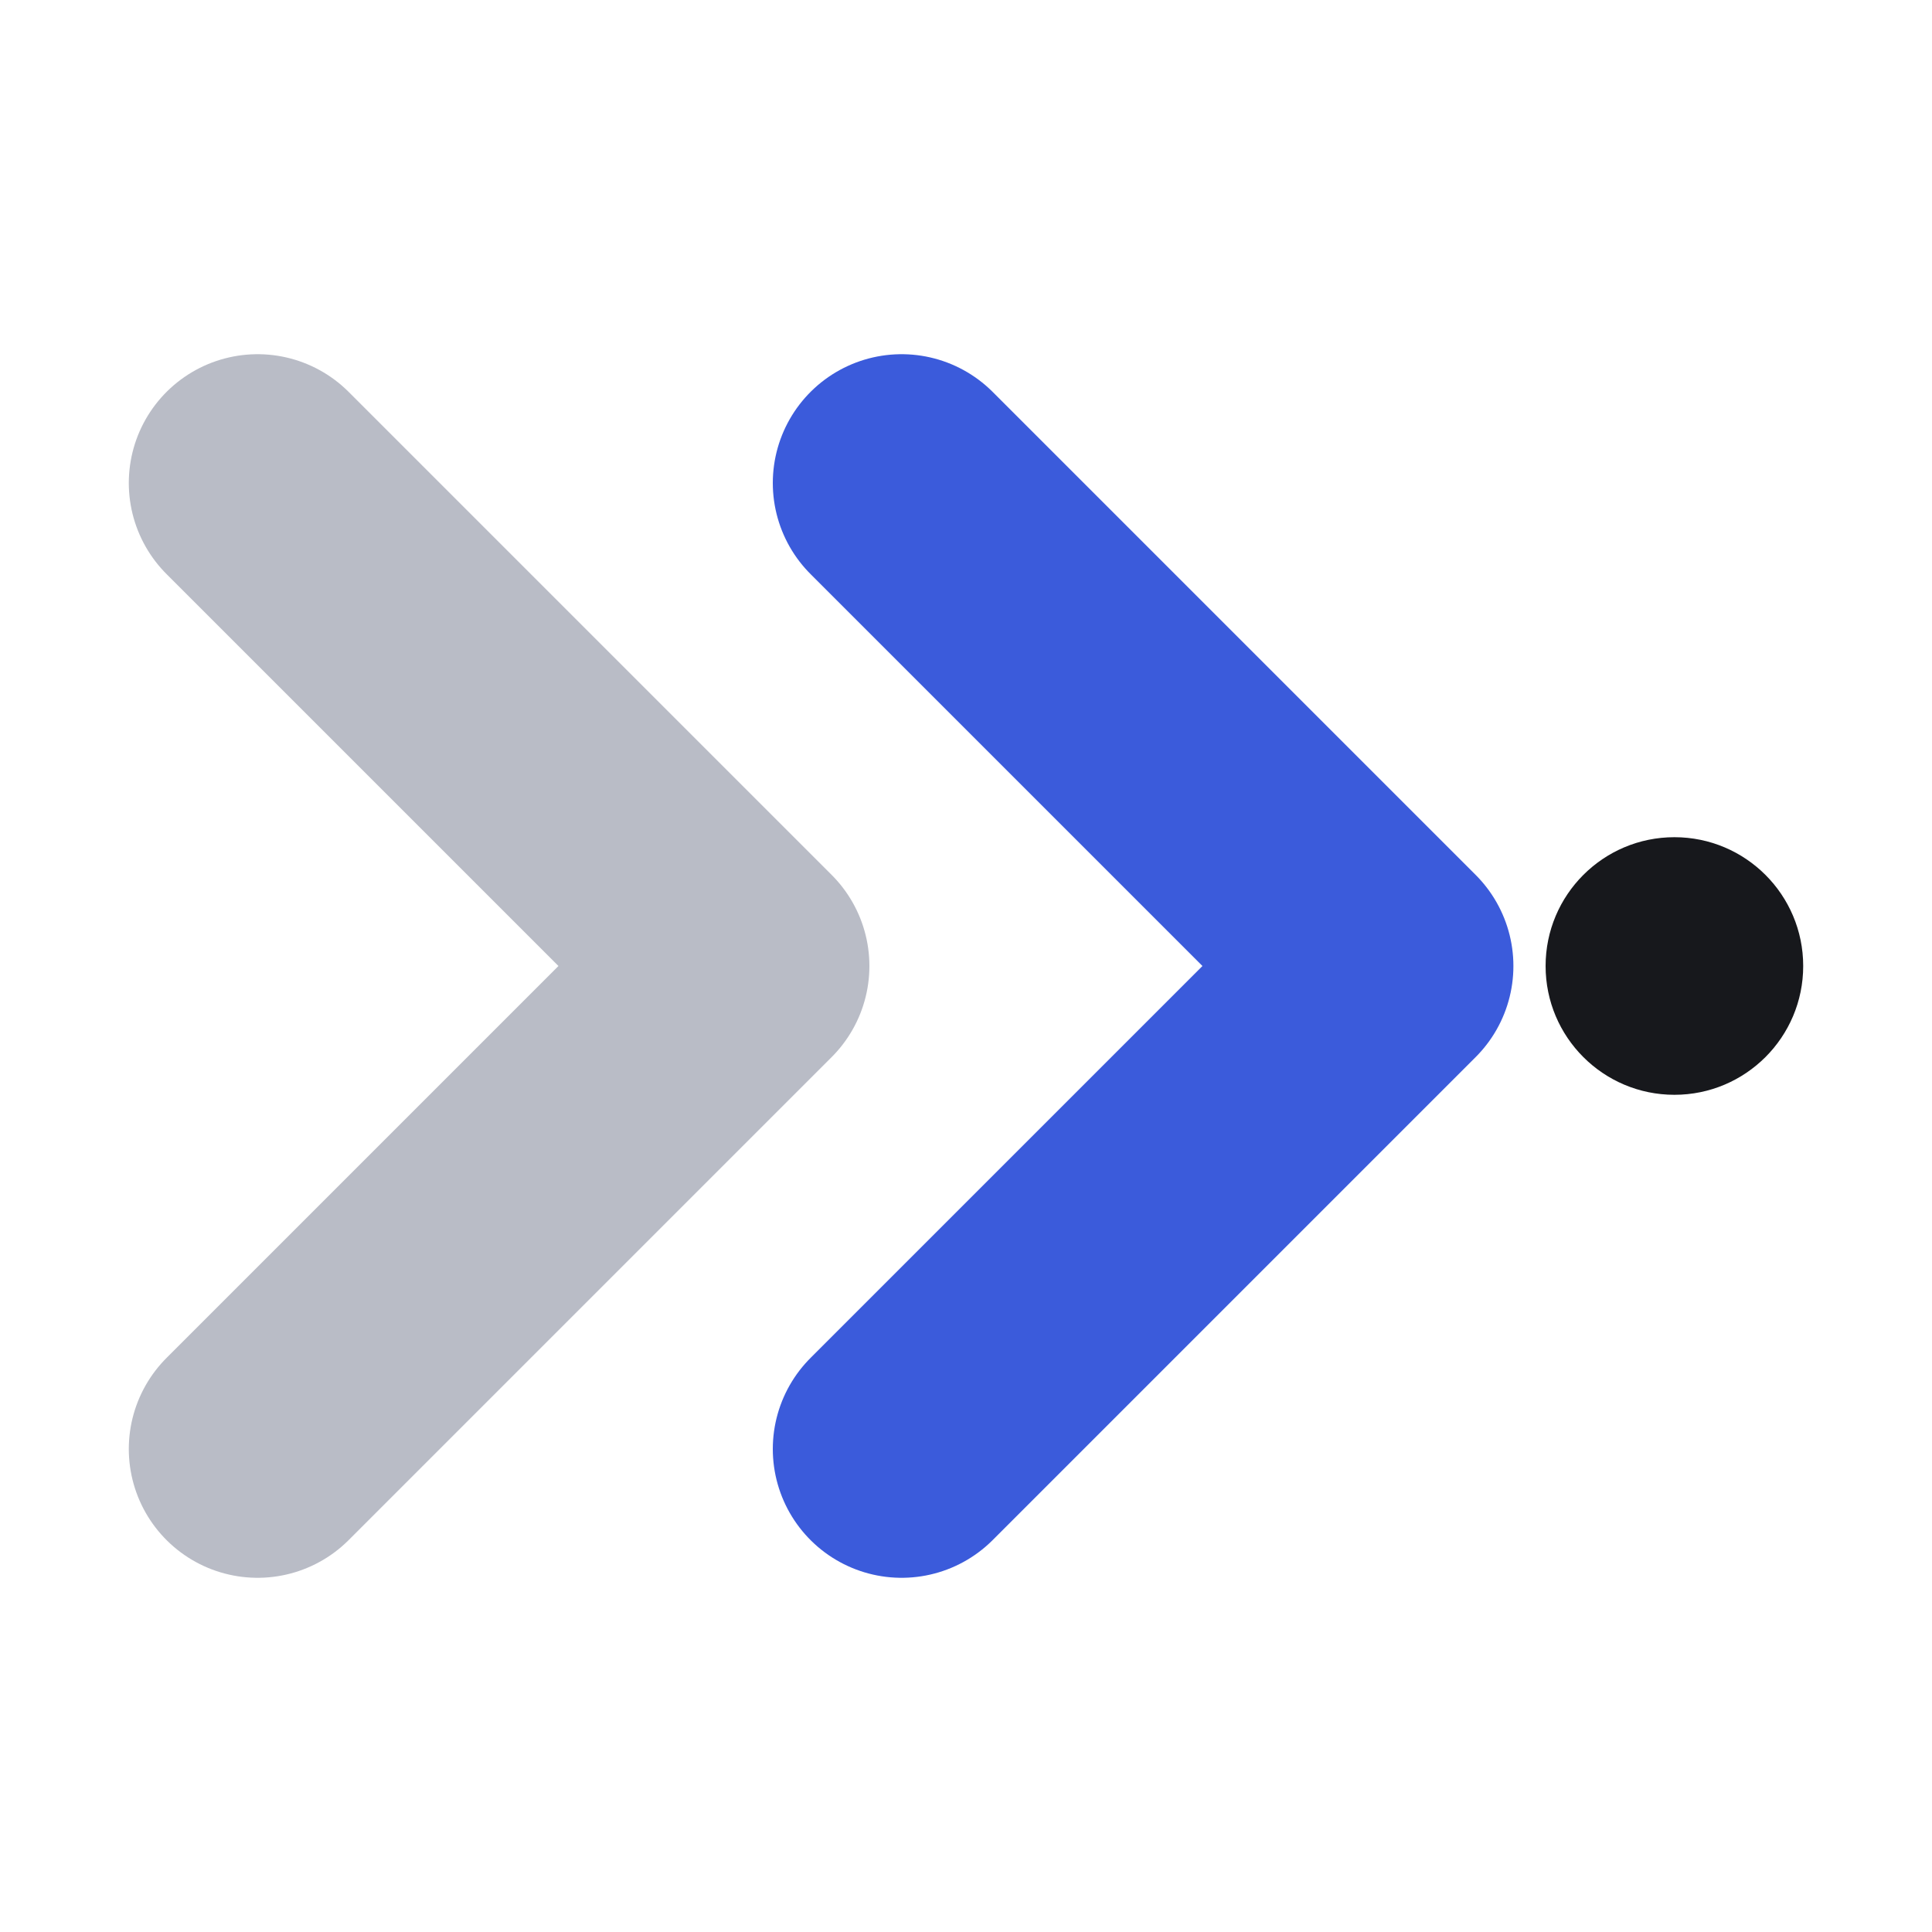
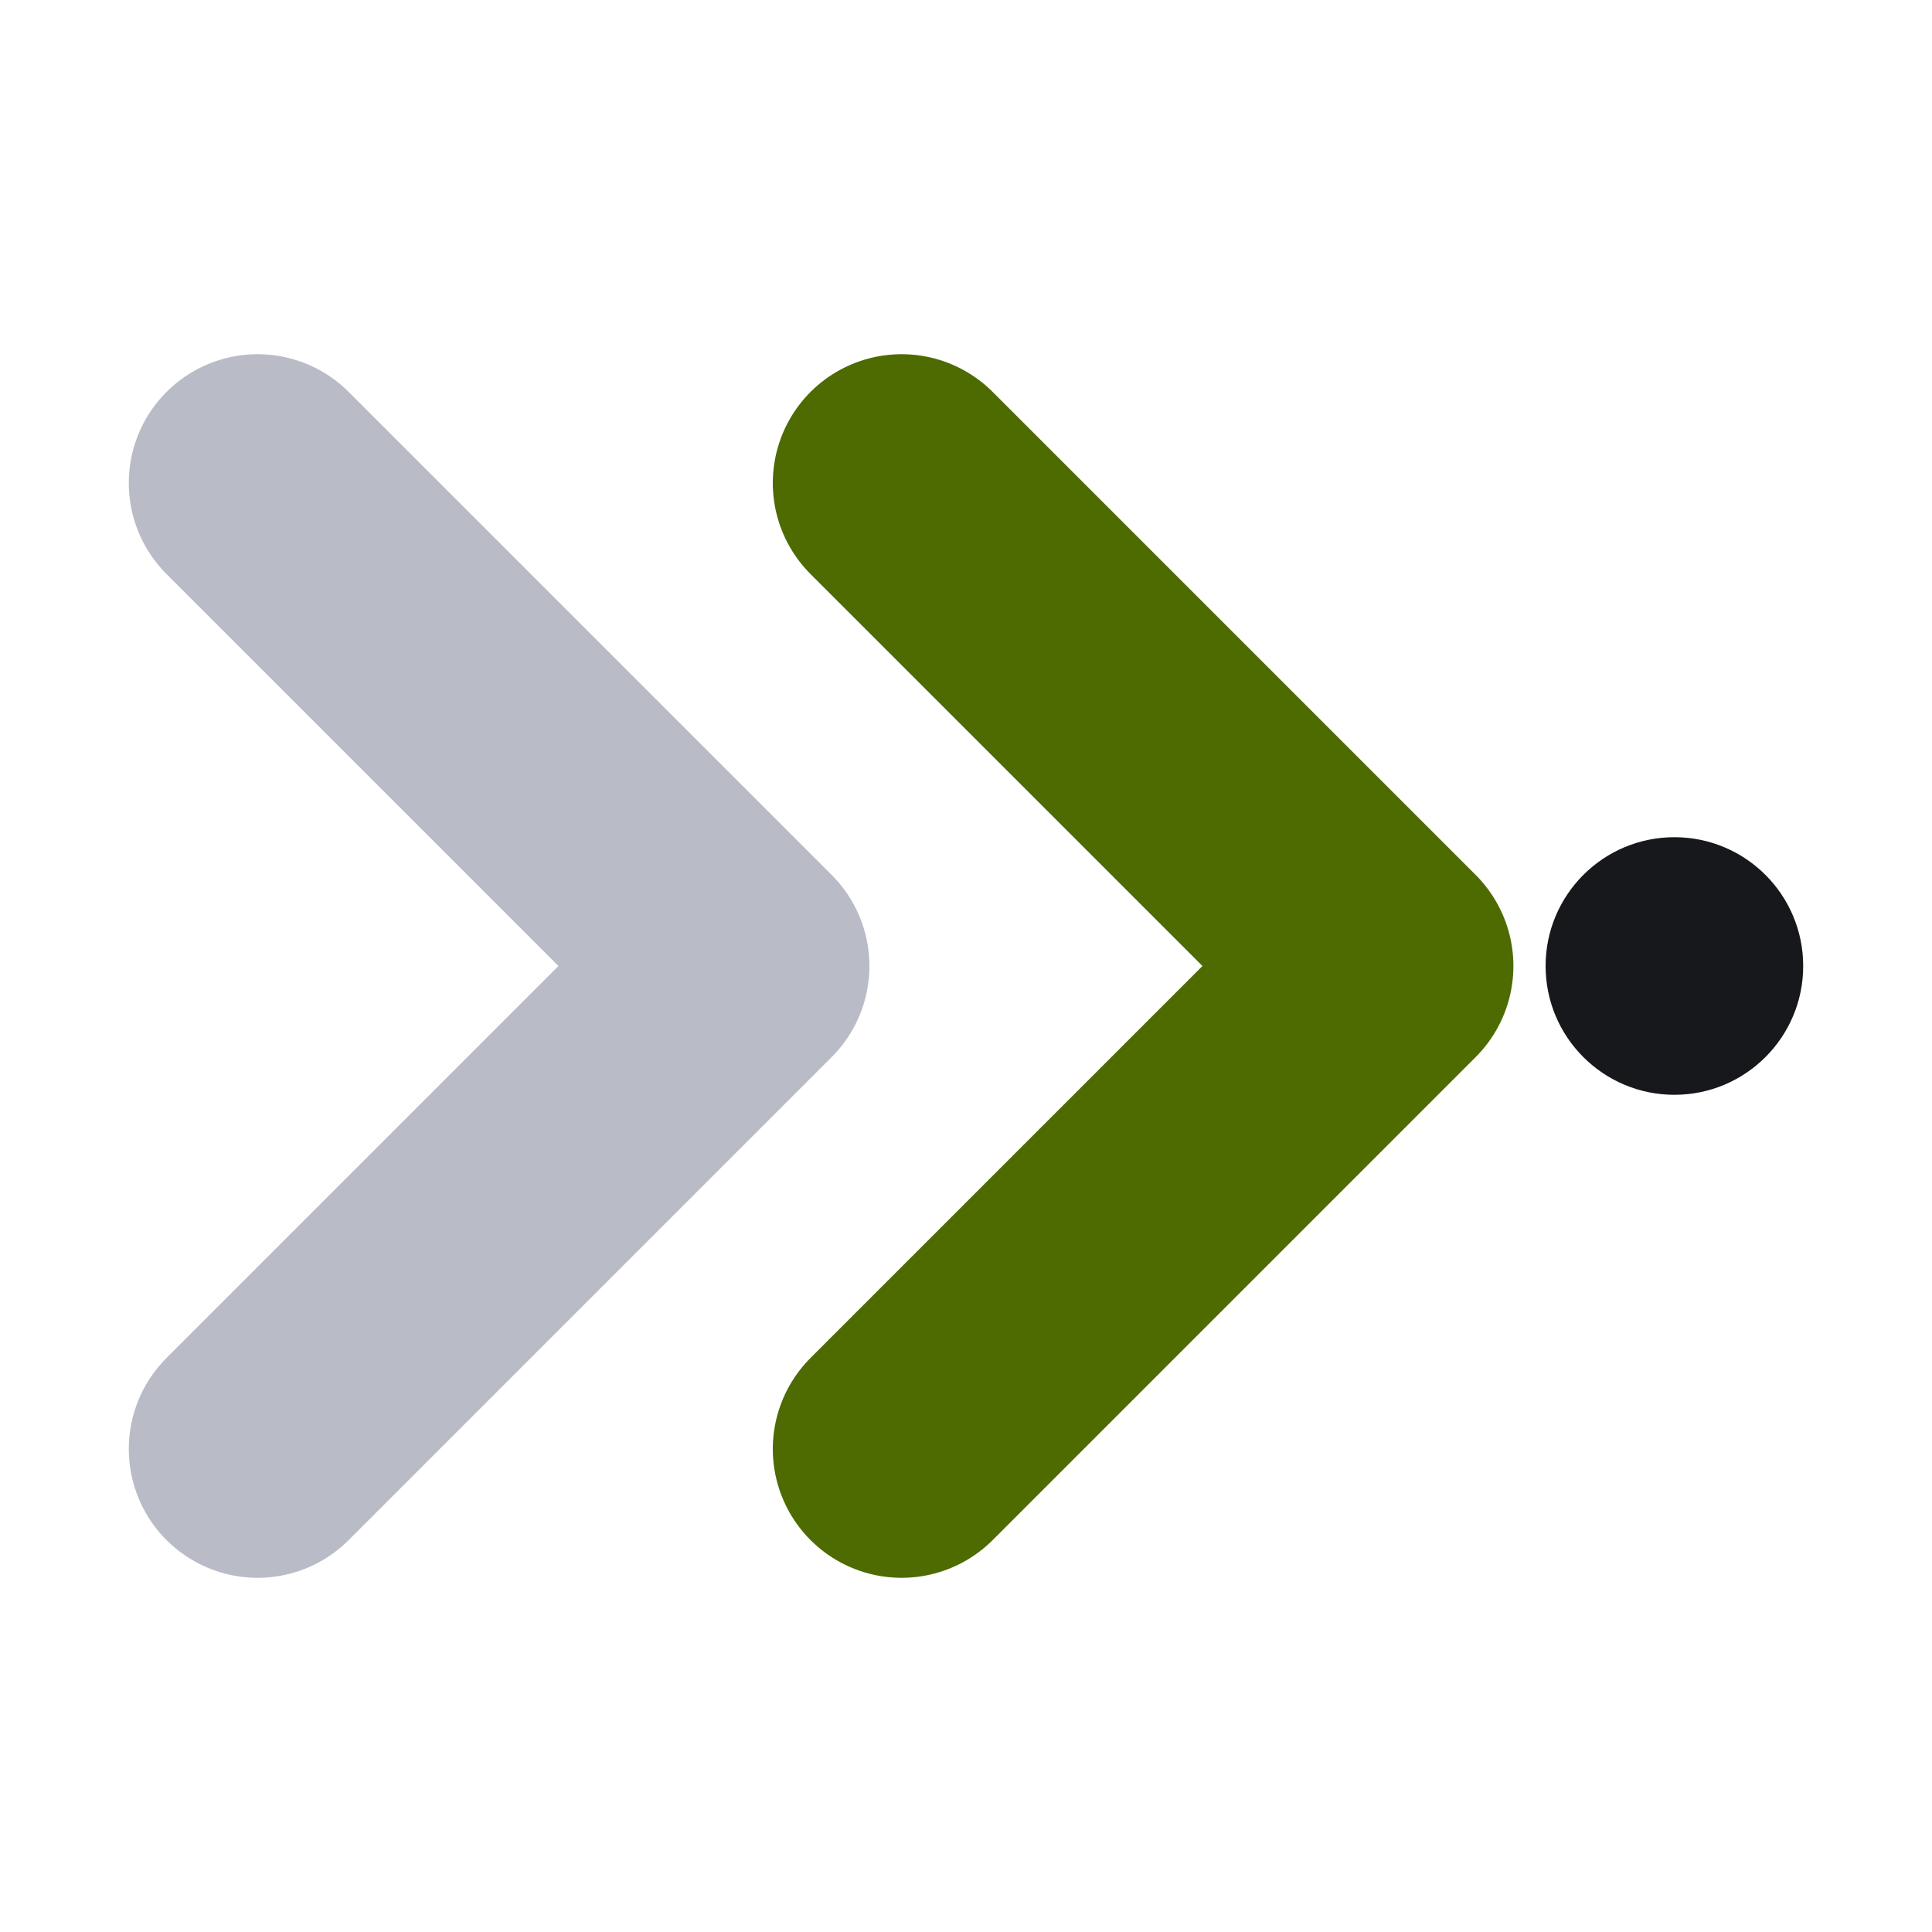
<svg xmlns="http://www.w3.org/2000/svg" viewBox="0 0 120 120" width="120" height="120">
  <g transform="translate(-2 0)">
    <path d="M18 30 L48 60 L18 90" fill="none" stroke-linecap="round" stroke-linejoin="round" stroke="#b9bcc6" stroke-width="16" />
-     <path d="M58 30 L88 60 L58 90" fill="none" stroke-linecap="round" stroke-linejoin="round" stroke="#3b5bdb" stroke-width="16" />
+     <path d="M58 30 L88 60 L58 90" fill="none" stroke-linecap="round" stroke-linejoin="round" stroke="#4d6b00" stroke-width="16" />
    <circle cx="106" cy="60" r="8" fill="#17181c" />
  </g>
</svg>
